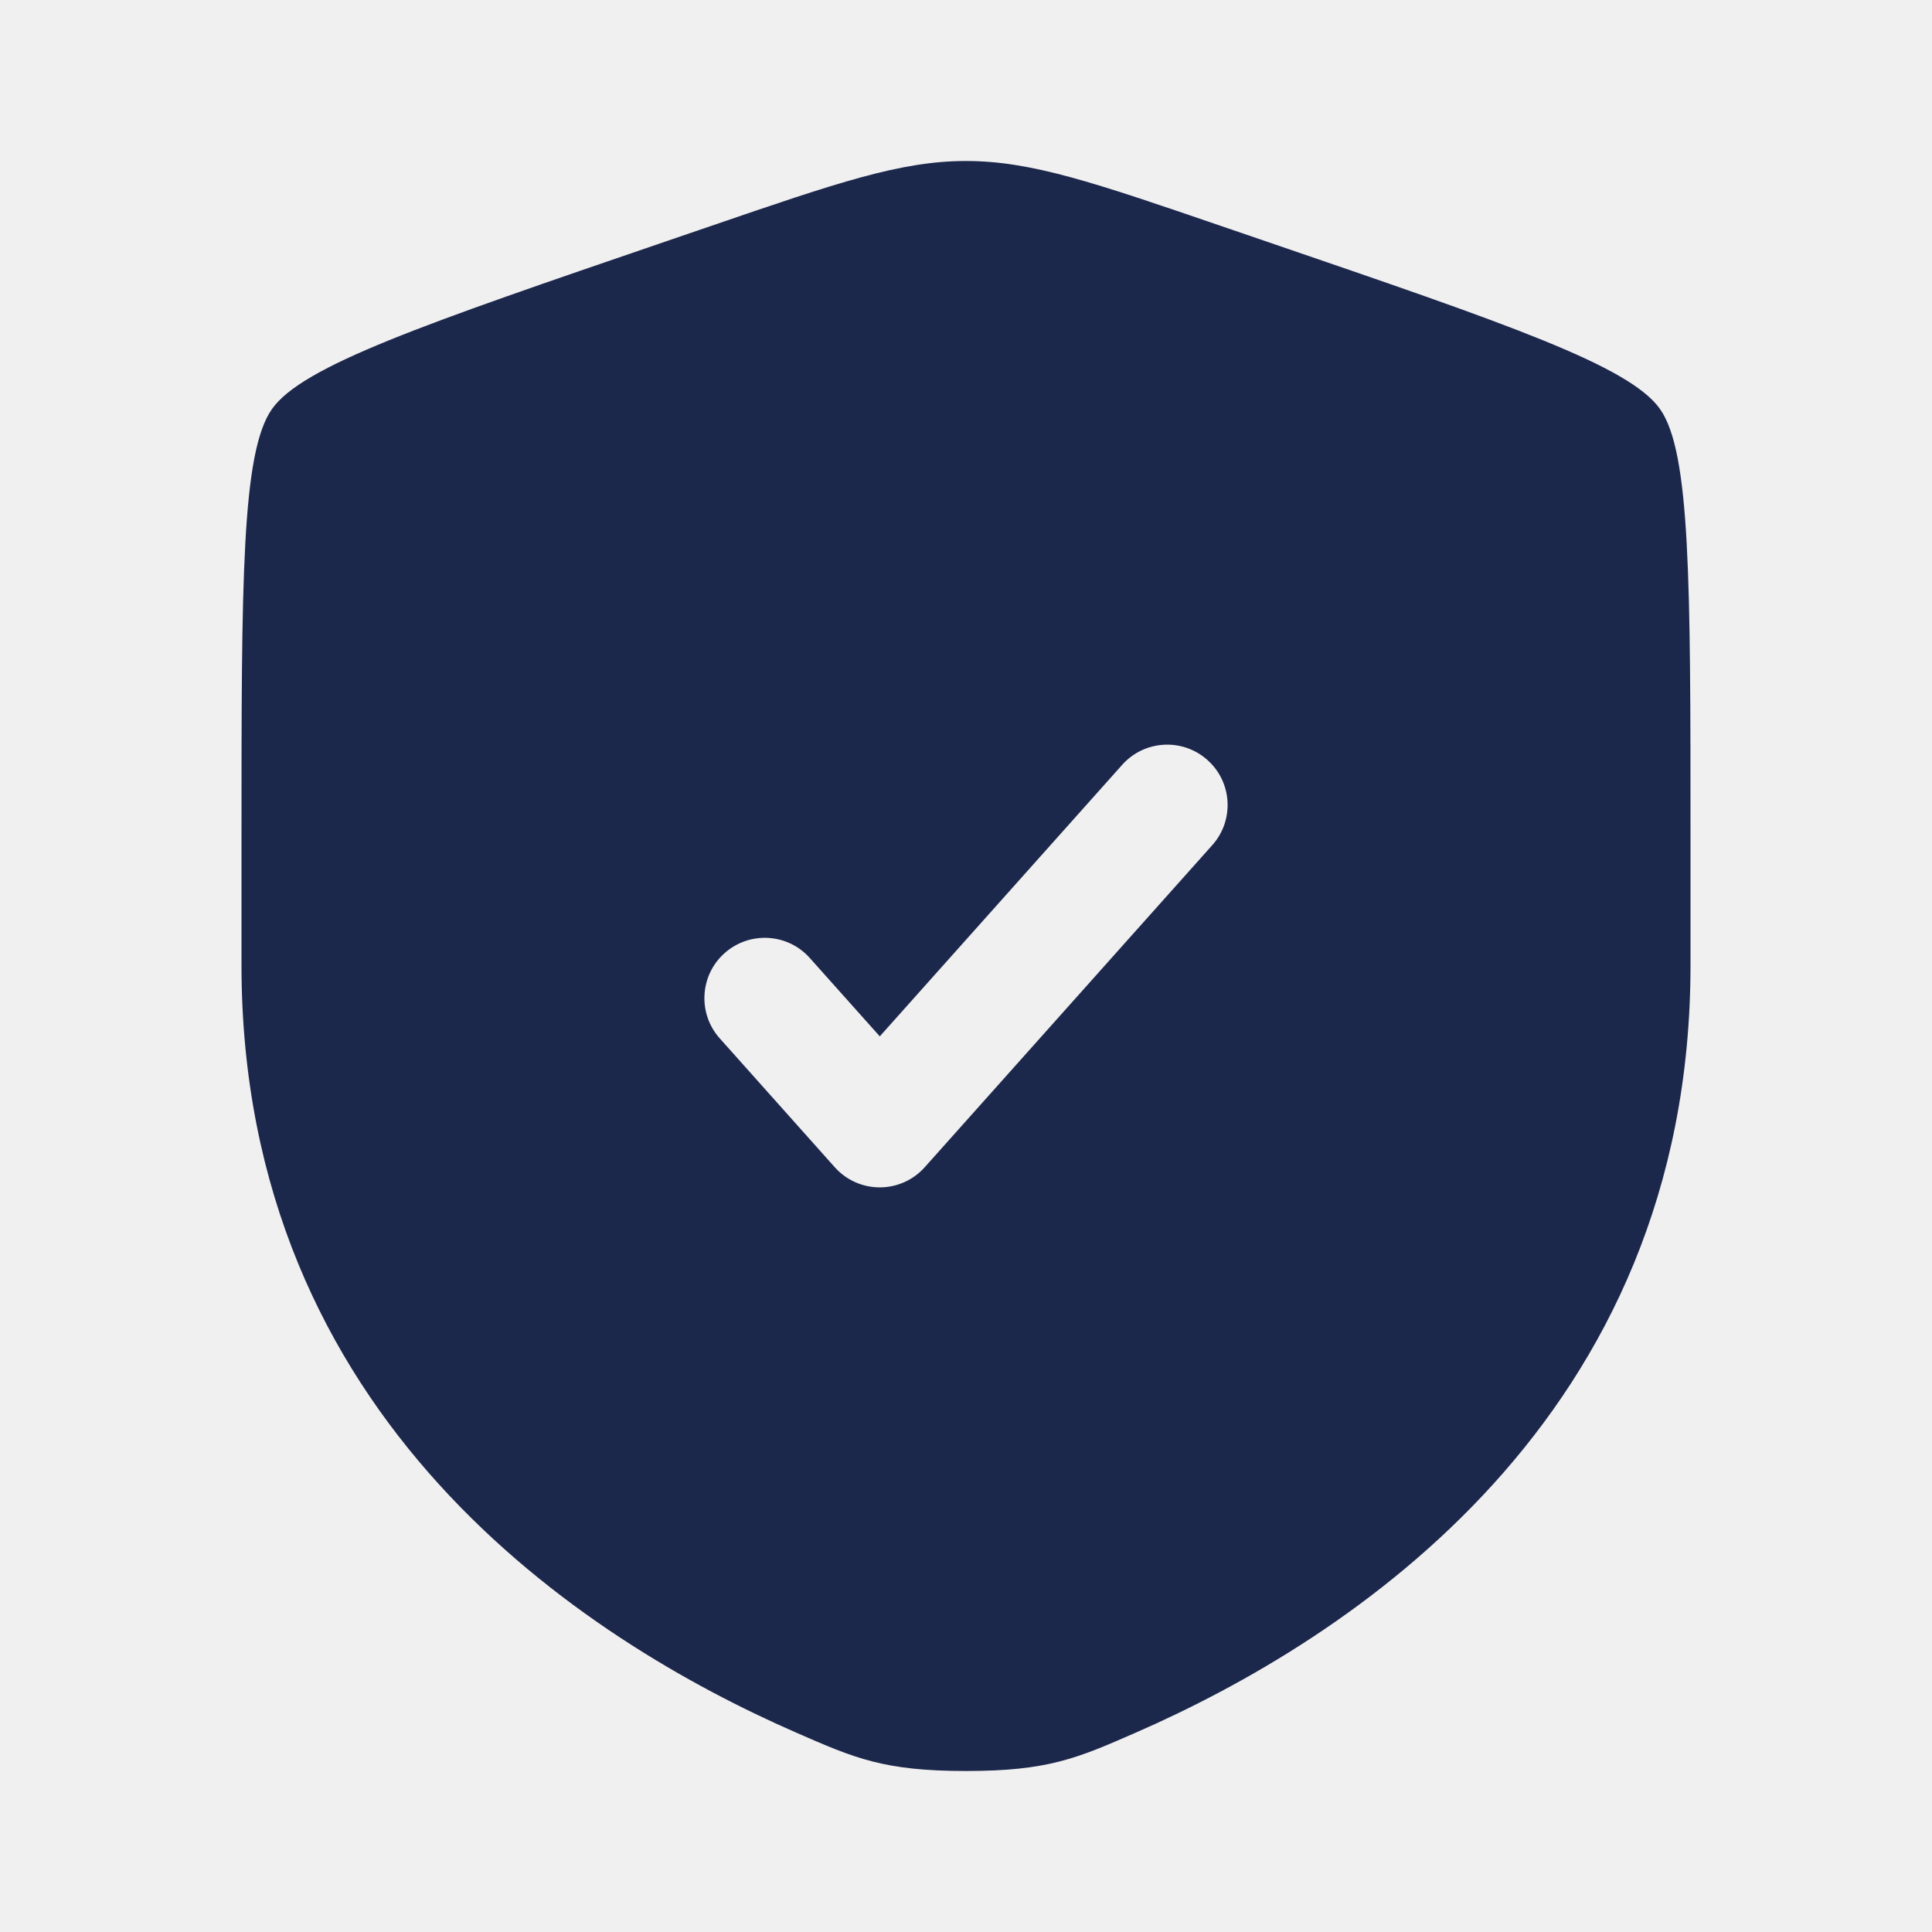
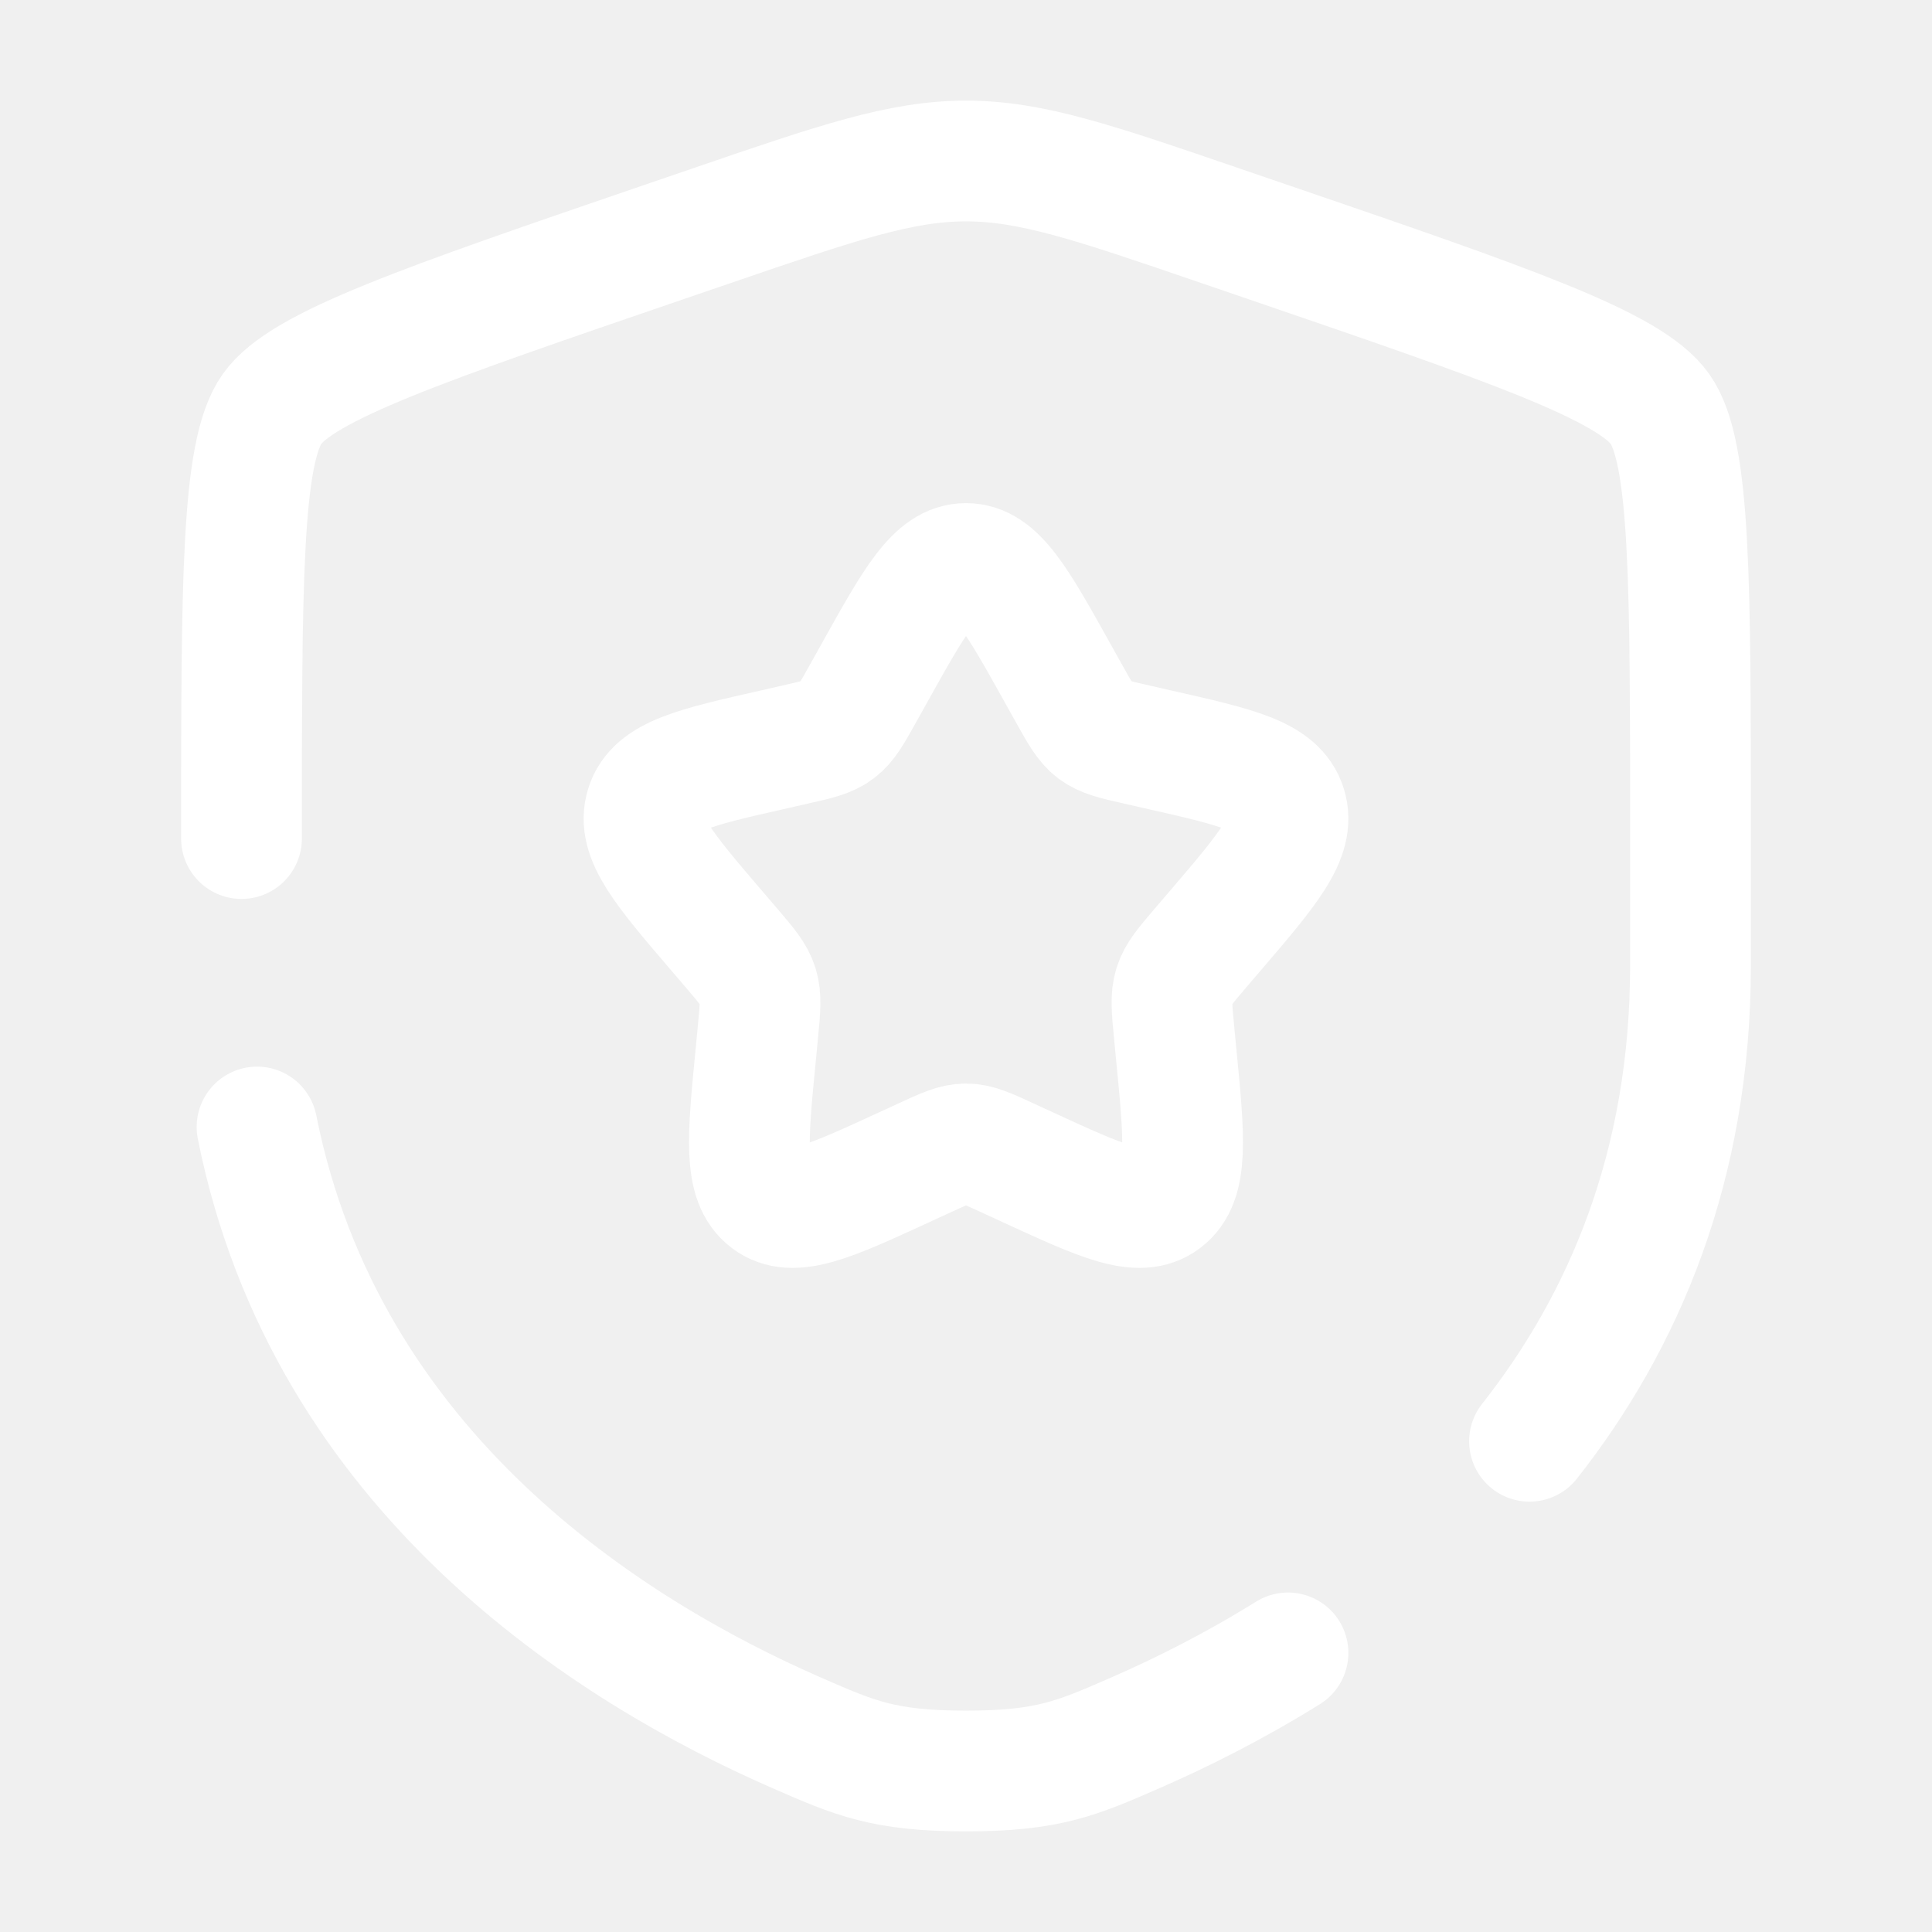
<svg xmlns="http://www.w3.org/2000/svg" width="800px" height="800px" viewBox="0 0 24 24" fill="none">
-   <path fill-rule="evenodd" clip-rule="evenodd" d="M3.378 5.082C3 5.62 3 7.219 3 10.417V11.991C3 17.629 7.239 20.366 9.899 21.527C10.62 21.842 10.981 22 12 22C13.019 22 13.38 21.842 14.101 21.527C16.761 20.366 21 17.629 21 11.991V10.417C21 7.219 21 5.62 20.622 5.082C20.245 4.545 18.742 4.03 15.735 3.001L15.162 2.805C13.595 2.268 12.811 2 12 2C11.189 2 10.405 2.268 8.838 2.805L8.265 3.001C5.258 4.03 3.755 4.545 3.378 5.082ZM15.059 10.499C15.335 10.191 15.309 9.716 14.999 9.441C14.691 9.165 14.216 9.192 13.941 9.5L10.929 12.874L10.059 11.9C9.784 11.591 9.309 11.565 9 11.841C8.692 12.116 8.665 12.591 8.941 12.899L10.369 14.499C10.511 14.659 10.715 14.75 10.929 14.75C11.142 14.75 11.346 14.659 11.488 14.499L15.059 10.499Z" fill="#1C274C" />
+   <g id="SVGRepo_bgCarrier" stroke-width="0" />
+   <g id="SVGRepo_tracerCarrier" stroke-linecap="round" stroke-linejoin="round" />
+   <g id="SVGRepo_iconCarrier">
+     <path d="M10.861 8.363C11.368 7.454 11.621 7 12 7C12.379 7 12.632 7.454 13.139 8.363L13.27 8.598C13.414 8.857 13.486 8.986 13.598 9.071C13.71 9.156 13.85 9.188 14.13 9.251L14.384 9.309C15.368 9.531 15.86 9.643 15.977 10.019C16.094 10.396 15.759 10.788 15.088 11.572L14.914 11.775C14.724 11.998 14.629 12.109 14.586 12.247C14.543 12.385 14.557 12.534 14.586 12.831L14.612 13.102C14.714 14.148 14.764 14.671 14.458 14.904C14.152 15.137 13.691 14.925 12.77 14.501L12.531 14.391C12.27 14.27 12.139 14.21 12 14.21C11.861 14.21 11.73 14.27 11.469 14.391L11.23 14.501C10.309 14.925 9.848 15.137 9.542 14.904C9.236 14.671 9.286 14.148 9.388 13.102L9.414 12.831C9.443 12.534 9.457 12.385 9.414 12.247C9.371 12.109 9.276 11.998 9.086 11.775L8.912 11.572C8.241 10.788 7.906 10.396 8.023 10.019C8.14 9.643 8.632 9.531 9.616 9.309L9.87 9.251C10.15 9.188 10.29 9.156 10.402 9.071C10.514 8.986 10.586 8.857 10.73 8.598L10.861 8.363Z" stroke="#ffffff" stroke-width="1.5" />
+     <path d="M3 10.417C3 7.219 3 5.62 3.378 5.082C3.755 4.545 5.258 4.03 8.265 3.001L8.838 2.805C10.405 2.268 11.189 2 12 2C12.811 2 13.595 2.268 15.162 2.805L15.735 3.001C18.742 4.03 20.245 4.545 20.622 5.082C21 5.62 21 7.219 21 10.417C21 10.9 21 11.423 21 11.991C21 14.496 20.163 16.428 19 17.904M3.193 14C4.05 18.298 7.576 20.513 9.899 21.527C10.62 21.842 10.981 22 12 22C13.019 22 13.38 21.842 14.101 21.527C14.68 21.275 15.332 20.948 16 20.533" stroke="#ffffff" stroke-width="1.5" stroke-linecap="round" />
+   </g>
</svg>
